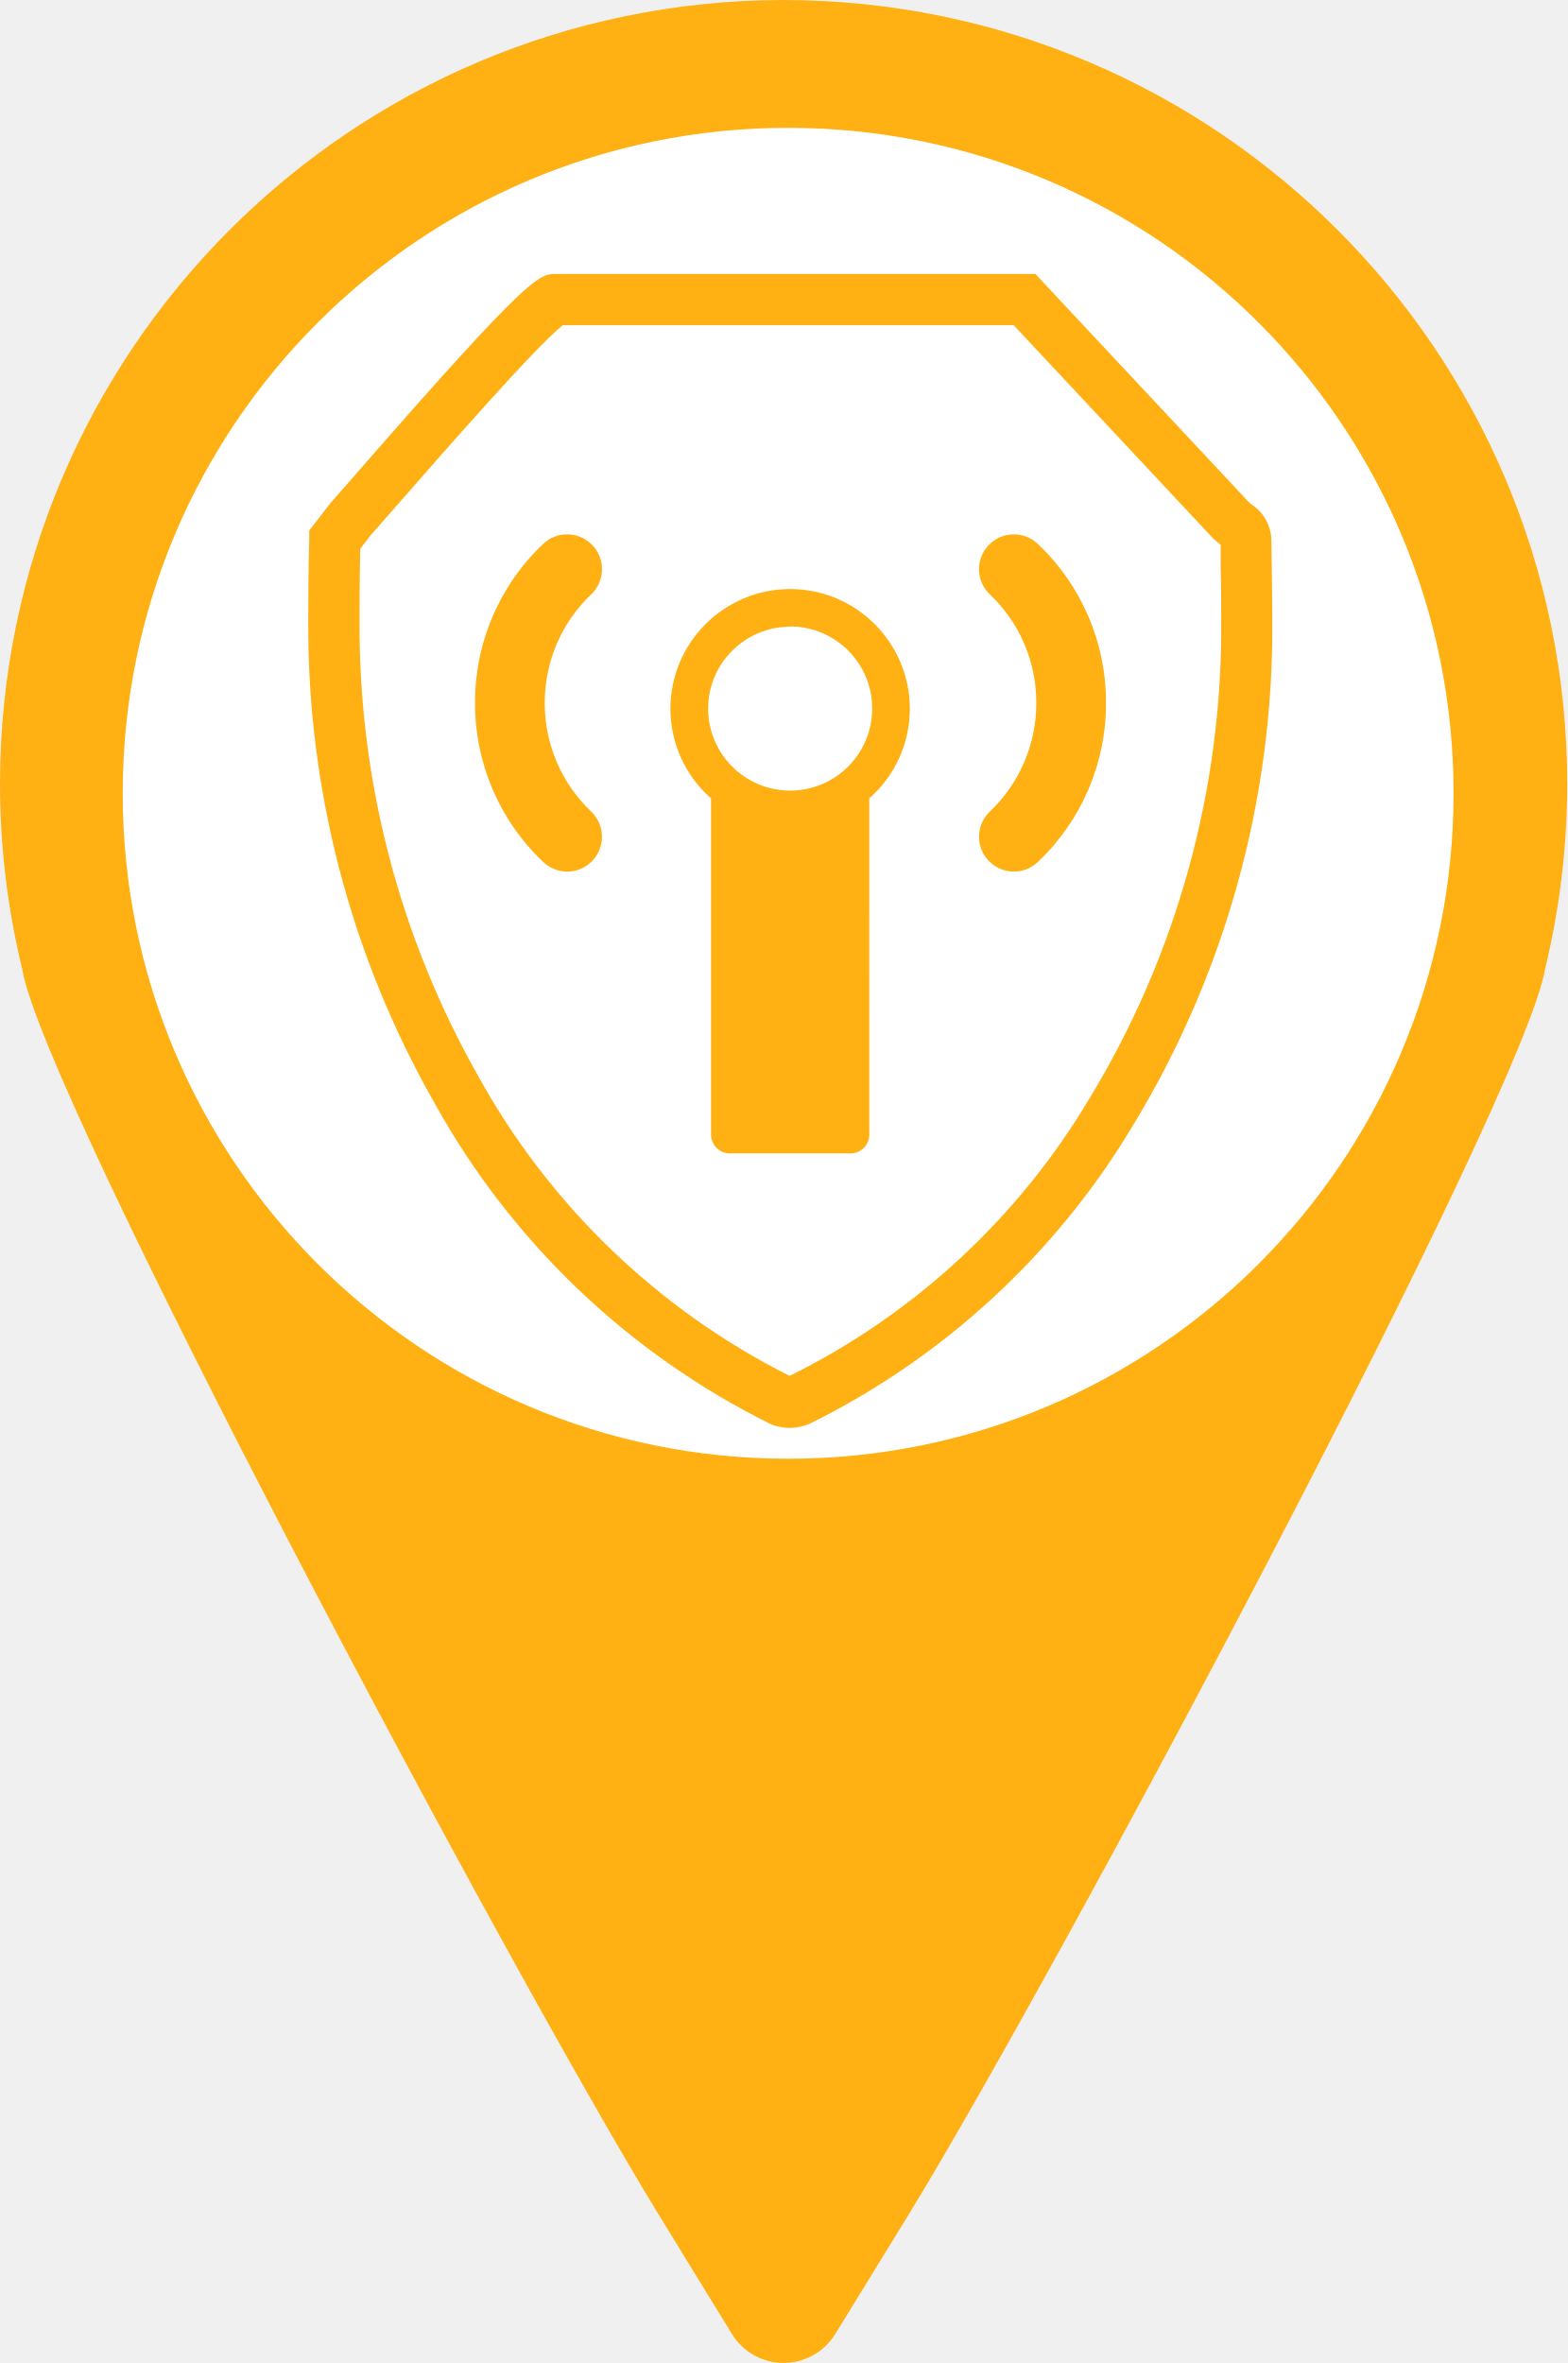
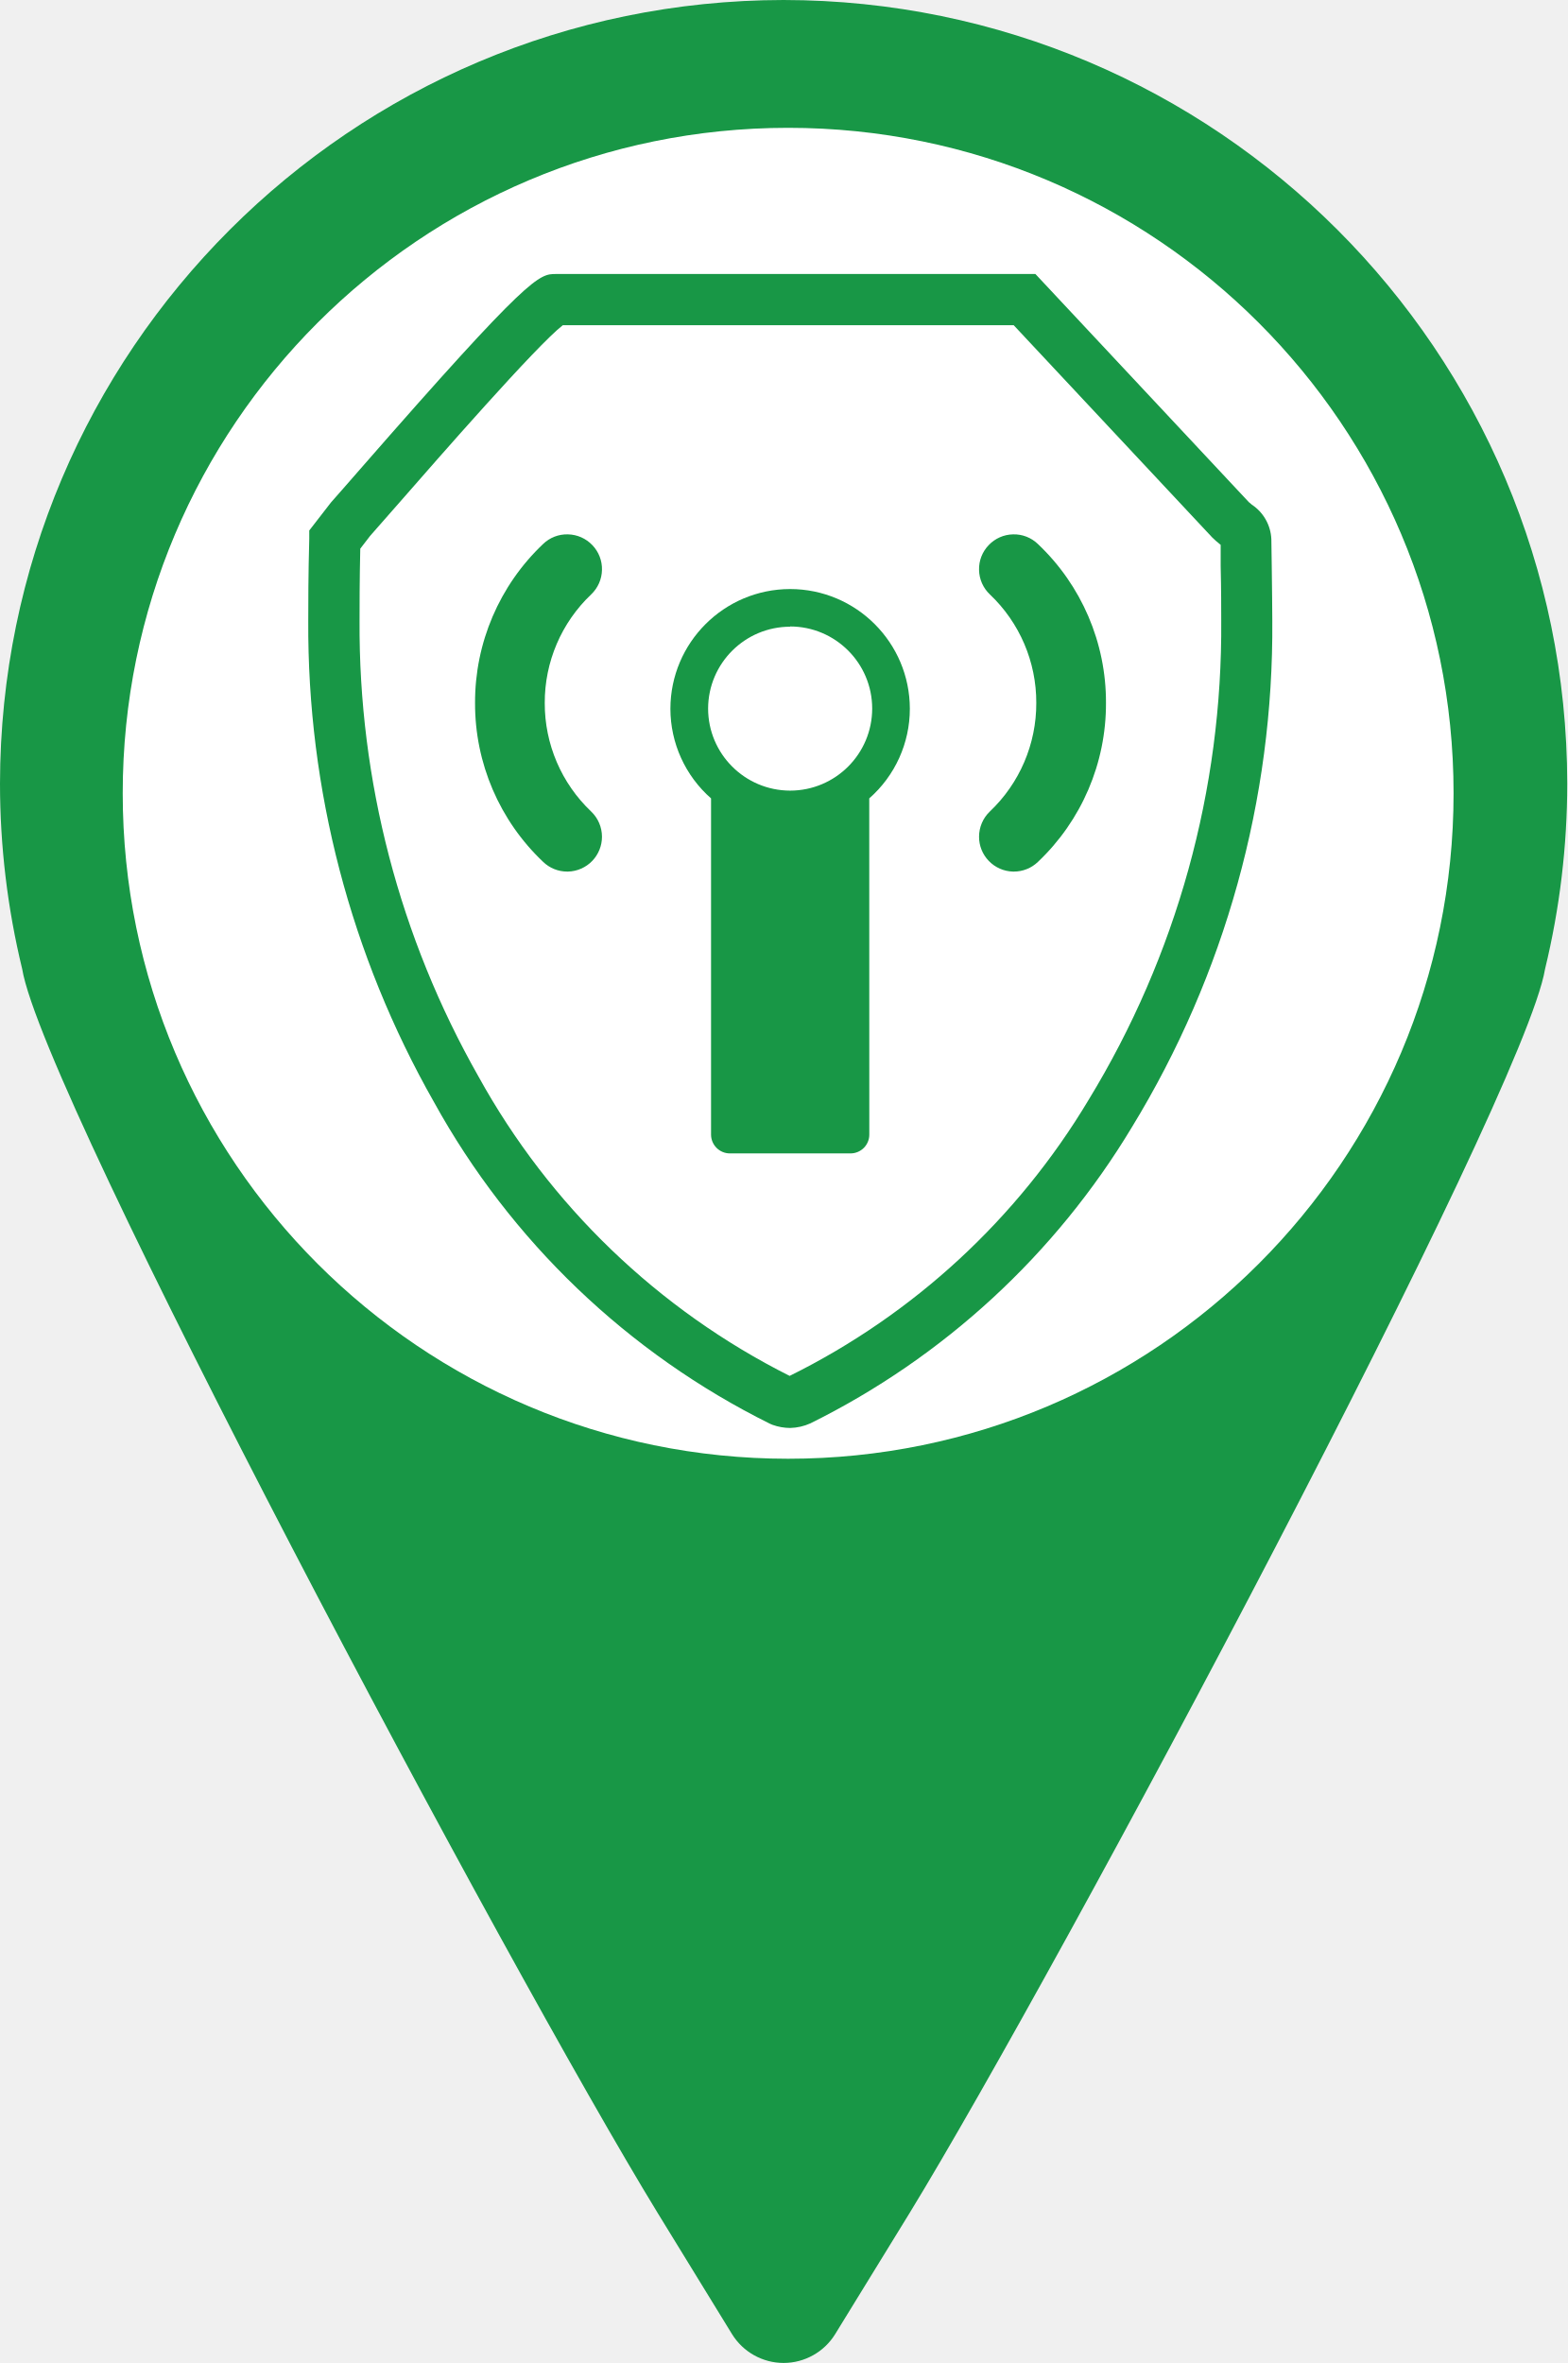
<svg xmlns="http://www.w3.org/2000/svg" width="28.264" height="42.611" viewBox="0 0 28.264 42.611">
  <defs>
    <style>
      .cls-1 {
-         fill: #ffb013;
+         fill: #189746;
      }

      .cls-2 {
        fill: #fff;
      }
    </style>
  </defs>
  <g id="ЗСПД_1" transform="translate(-553.787 -153.695)">
    <path id="Path_1356" data-name="Path 1356" class="cls-1" d="M416.423-183.476c2.682-4.386,11.08-20.137,11.457-22.429a14.211,14.211,0,0,0,.4-3.342,14.148,14.148,0,0,0-14.132-14.131,14.147,14.147,0,0,0-14.131,14.131,14.19,14.19,0,0,0,.4,3.342c.377,2.292,8.775,18.043,11.458,22.429l1.344,2.19a1.094,1.094,0,0,0,.929.518,1.094,1.094,0,0,0,.929-.518Z" transform="translate(153.77 377.073)" />
    <g id="Component_88_35" data-name="Component 88 – 35" transform="translate(556 156)">
      <path id="Path_1560" data-name="Path 1560" class="cls-2" d="M12,0A12,12,0,1,1,0,12,12,12,0,0,1,12,0Z" />
    </g>
    <g id="Component_89_9" data-name="Component 89 – 9" transform="translate(559.346 158.641)">
      <g id="Group_987" data-name="Group 987" transform="translate(20914.334 2742.066)">
        <g id="Group_845" data-name="Group 845" transform="translate(-20914.334 -2742.066)">
          <path id="Path_1484" data-name="Path 1484" class="cls-1" d="M-3274.433,2008.823a.95.95,0,0,1-.319-.057l-.047-.02a14.055,14.055,0,0,1-6.057-5.8,17.362,17.362,0,0,1-2.267-8.677c0-.288,0-.831.018-1.48l0-.15.392-.506c.088-.1.277-.313.526-.6,3.072-3.519,3.225-3.519,3.533-3.519h8.644l3.848,4.113a.73.73,0,0,0,.056.047.788.788,0,0,1,.351.621l.007.478c.005.421.01.776.01.993a17.263,17.263,0,0,1-2.53,9.13,14.03,14.03,0,0,1-5.8,5.344A.945.945,0,0,1-3274.433,2008.823Zm-7.752-15.856c-.013.57-.013,1.044-.013,1.3a16.449,16.449,0,0,0,2.144,8.217,13.153,13.153,0,0,0,5.612,5.4,13.005,13.005,0,0,0,5.391-4.977,16.349,16.349,0,0,0,2.392-8.643c0-.215,0-.565-.01-.981l0-.385-.01-.008a1.66,1.66,0,0,1-.143-.126l-3.58-3.827h-8.13c-.473.365-2.259,2.411-2.949,3.2-.244.279-.432.494-.527.6Zm3.7-4.061" transform="translate(3283.123 -1988.019)" />
        </g>
        <g id="Group_861" data-name="Group 861" transform="translate(-20911.326 -2737.376)">
          <g id="Group_858" data-name="Group 858" transform="translate(3.522 0.986)">
            <path id="Path_1496" data-name="Path 1496" class="cls-1" d="M-3258.355,2010.213a2.15,2.15,0,0,0,.732-1.616,2.161,2.161,0,0,0-2.159-2.159,2.162,2.162,0,0,0-2.159,2.159,2.153,2.153,0,0,0,.733,1.616v6.062a.34.34,0,0,0,.34.34h2.174a.339.339,0,0,0,.34-.34Zm-1.427-3.1a1.481,1.481,0,0,1,1.48,1.48,1.481,1.481,0,0,1-1.48,1.48,1.482,1.482,0,0,1-1.479-1.48A1.481,1.481,0,0,1-3259.782,2007.117Z" transform="translate(3261.942 -2006.438)" />
          </g>
          <g id="Group_859" data-name="Group 859" transform="translate(9.089 0)">
            <path id="Path_1497" data-name="Path 1497" class="cls-1" d="M-3243.875,2008.69a.624.624,0,0,0,.174.434.626.626,0,0,0,.439.194h.015a.624.624,0,0,0,.433-.174,3.927,3.927,0,0,0,1.228-2.867,3.925,3.925,0,0,0-1.228-2.866.619.619,0,0,0-.448-.174.622.622,0,0,0-.439.194.62.62,0,0,0-.174.448.623.623,0,0,0,.194.44,2.682,2.682,0,0,1,.838,1.958,2.684,2.684,0,0,1-.838,1.958A.63.63,0,0,0-3243.875,2008.69Z" transform="translate(3243.875 -2003.237)" />
          </g>
          <g id="Group_860" data-name="Group 860" transform="translate(0 0)">
            <path id="Path_1498" data-name="Path 1498" class="cls-1" d="M-3272.144,2009.143a.624.624,0,0,0,.433.175h.014a.629.629,0,0,0,.44-.194.63.63,0,0,0,.174-.434.63.63,0,0,0-.194-.454,2.685,2.685,0,0,1-.838-1.958,2.685,2.685,0,0,1,.838-1.959.627.627,0,0,0,.194-.44.622.622,0,0,0-.174-.448.625.625,0,0,0-.44-.194.617.617,0,0,0-.448.174,3.929,3.929,0,0,0-1.227,2.867A3.927,3.927,0,0,0-3272.144,2009.143Z" transform="translate(3273.372 -2003.237)" />
          </g>
        </g>
      </g>
    </g>
  </g>
</svg>
